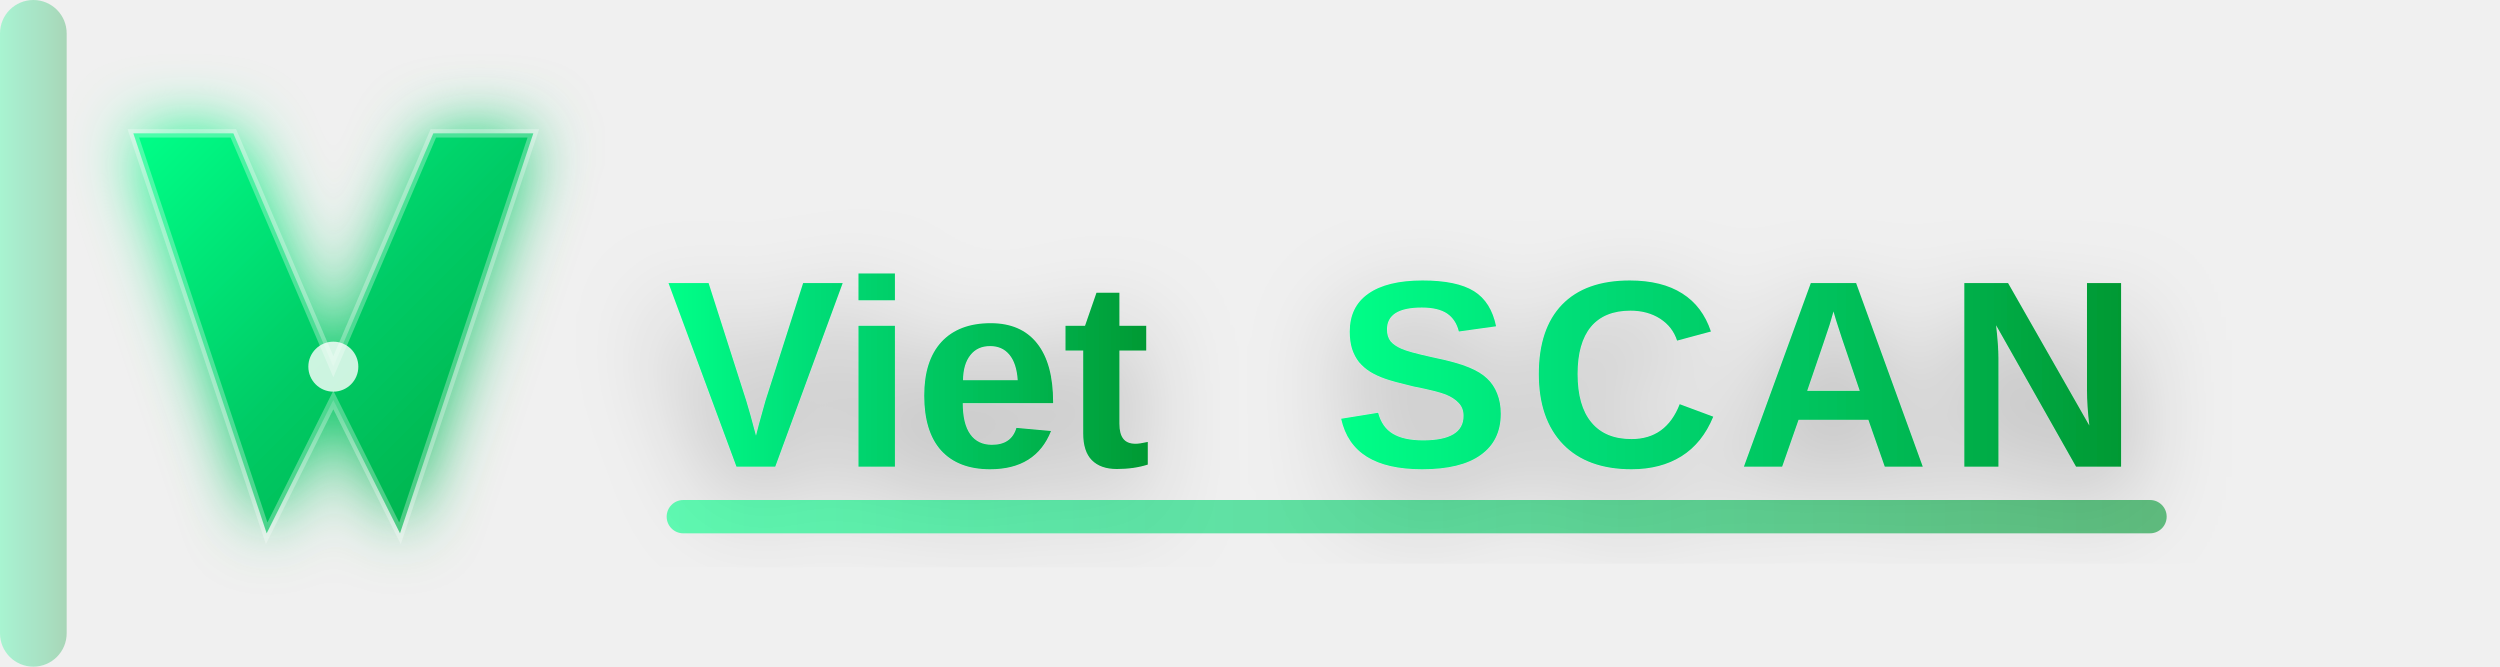
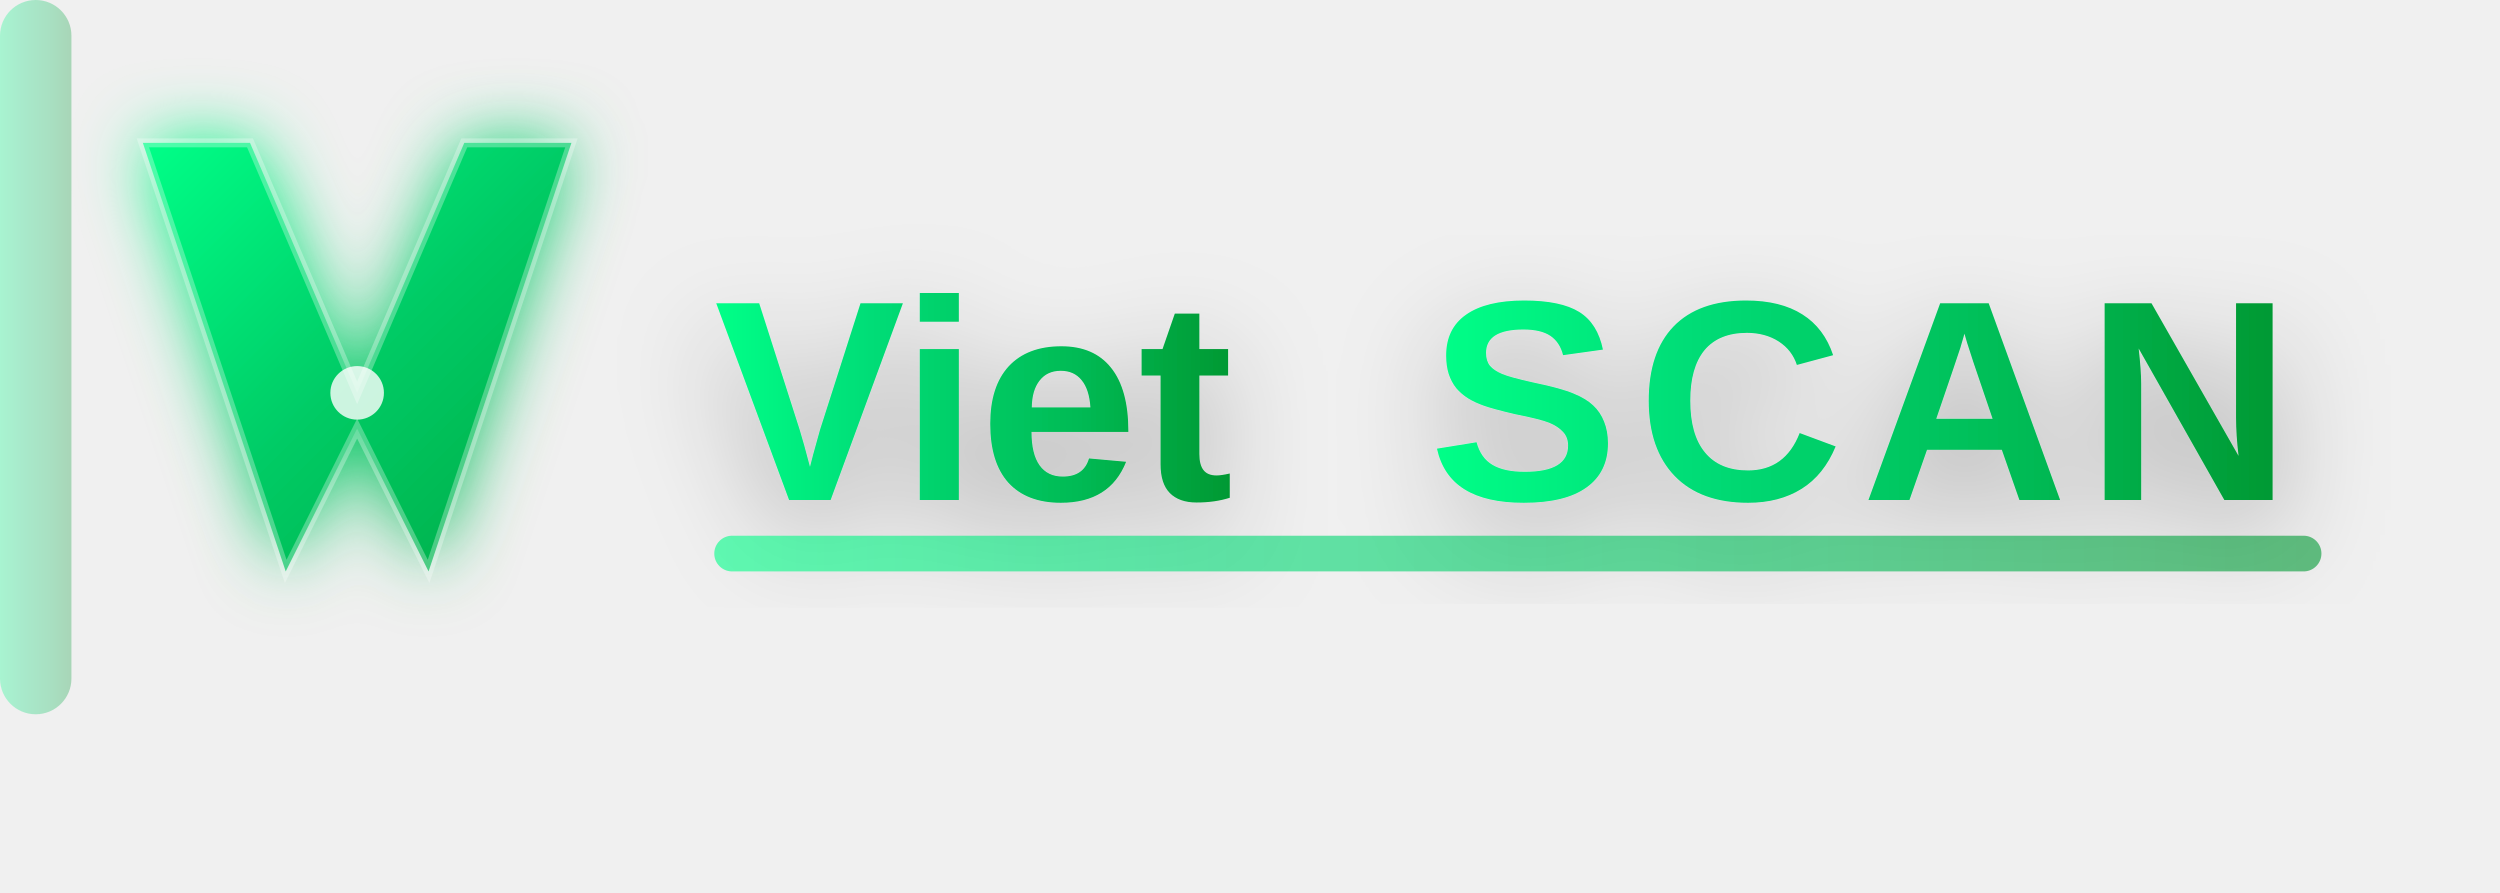
- <svg xmlns="http://www.w3.org/2000/svg" width="150" height="40" viewBox="0 0 150 40">
+ <svg xmlns="http://www.w3.org/2000/svg" width="140" height="50" viewBox="0 0 140 50">
  <defs>
    <linearGradient id="vGradient" x1="0%" y1="0%" x2="100%" y2="100%">
      <stop offset="0%" style="stop-color:#00ff88;stop-opacity:1" />
      <stop offset="50%" style="stop-color:#00cc66;stop-opacity:1" />
      <stop offset="100%" style="stop-color:#00aa44;stop-opacity:1" />
    </linearGradient>
    <linearGradient id="textGradient" x1="0%" y1="0%" x2="100%" y2="0%">
      <stop offset="0%" style="stop-color:#00ff88;stop-opacity:1" />
      <stop offset="30%" style="stop-color:#00dd77;stop-opacity:1" />
      <stop offset="70%" style="stop-color:#00bb55;stop-opacity:1" />
      <stop offset="100%" style="stop-color:#009933;stop-opacity:1" />
    </linearGradient>
    <filter id="shadow" x="-50%" y="-50%" width="200%" height="200%">
      <feDropShadow dx="0" dy="2" stdDeviation="3" flood-color="#000000" flood-opacity="0.3" />
    </filter>
    <filter id="glow" x="-50%" y="-50%" width="200%" height="200%">
      <feGaussianBlur stdDeviation="2" result="coloredBlur" />
      <feMerge>
        <feMergeNode in="coloredBlur" />
        <feMergeNode in="SourceGraphic" />
      </feMerge>
    </filter>
  </defs>
  <rect x="0" y="0" width="180" height="40" fill="url(#backgroundGradient)" opacity="0.1" rx="8" />
  <g transform="translate(8, 6)">
    <path d="M0 2 L8 26 L12 18 L16 26 L24 2 L18 2 L12 16 L6 2 Z" fill="url(#vGradient)" filter="url(#glow)" stroke="none" />
    <circle cx="12" cy="16" r="1.5" fill="#ffffff" opacity="0.8" />
    <path d="M0 2 L8 26 L12 18 L16 26 L24 2 L18 2 L12 16 L6 2 Z" fill="none" stroke="#ffffff" stroke-width="0.5" opacity="0.3" />
  </g>
  <g transform="translate(40, 12)">
    <text x="0" y="16" font-family="Arial, sans-serif" font-size="16" font-weight="bold" fill="url(#textGradient)" filter="url(#shadow)">Viet</text>
    <text x="40" y="16" font-family="Arial, sans-serif" font-size="16" font-weight="bold" fill="url(#textGradient)" filter="url(#shadow)" letter-spacing="1px">SCAN</text>
  </g>
  <g transform="translate(40, 30)">
    <rect x="0" y="0" width="90" height="2" fill="url(#textGradient)" opacity="0.6" rx="1">
      <animate attributeName="width" values="0;90;0" dur="3s" repeatCount="indefinite" />
    </rect>
  </g>
  <g>
    <rect x="0" y="0" width="4" height="40" fill="url(#textGradient)" opacity="0.3" rx="2">
      <animateTransform attributeName="transform" type="translate" values="-10,0;190,0;-10,0" dur="4s" repeatCount="indefinite" />
    </rect>
  </g>
</svg>
